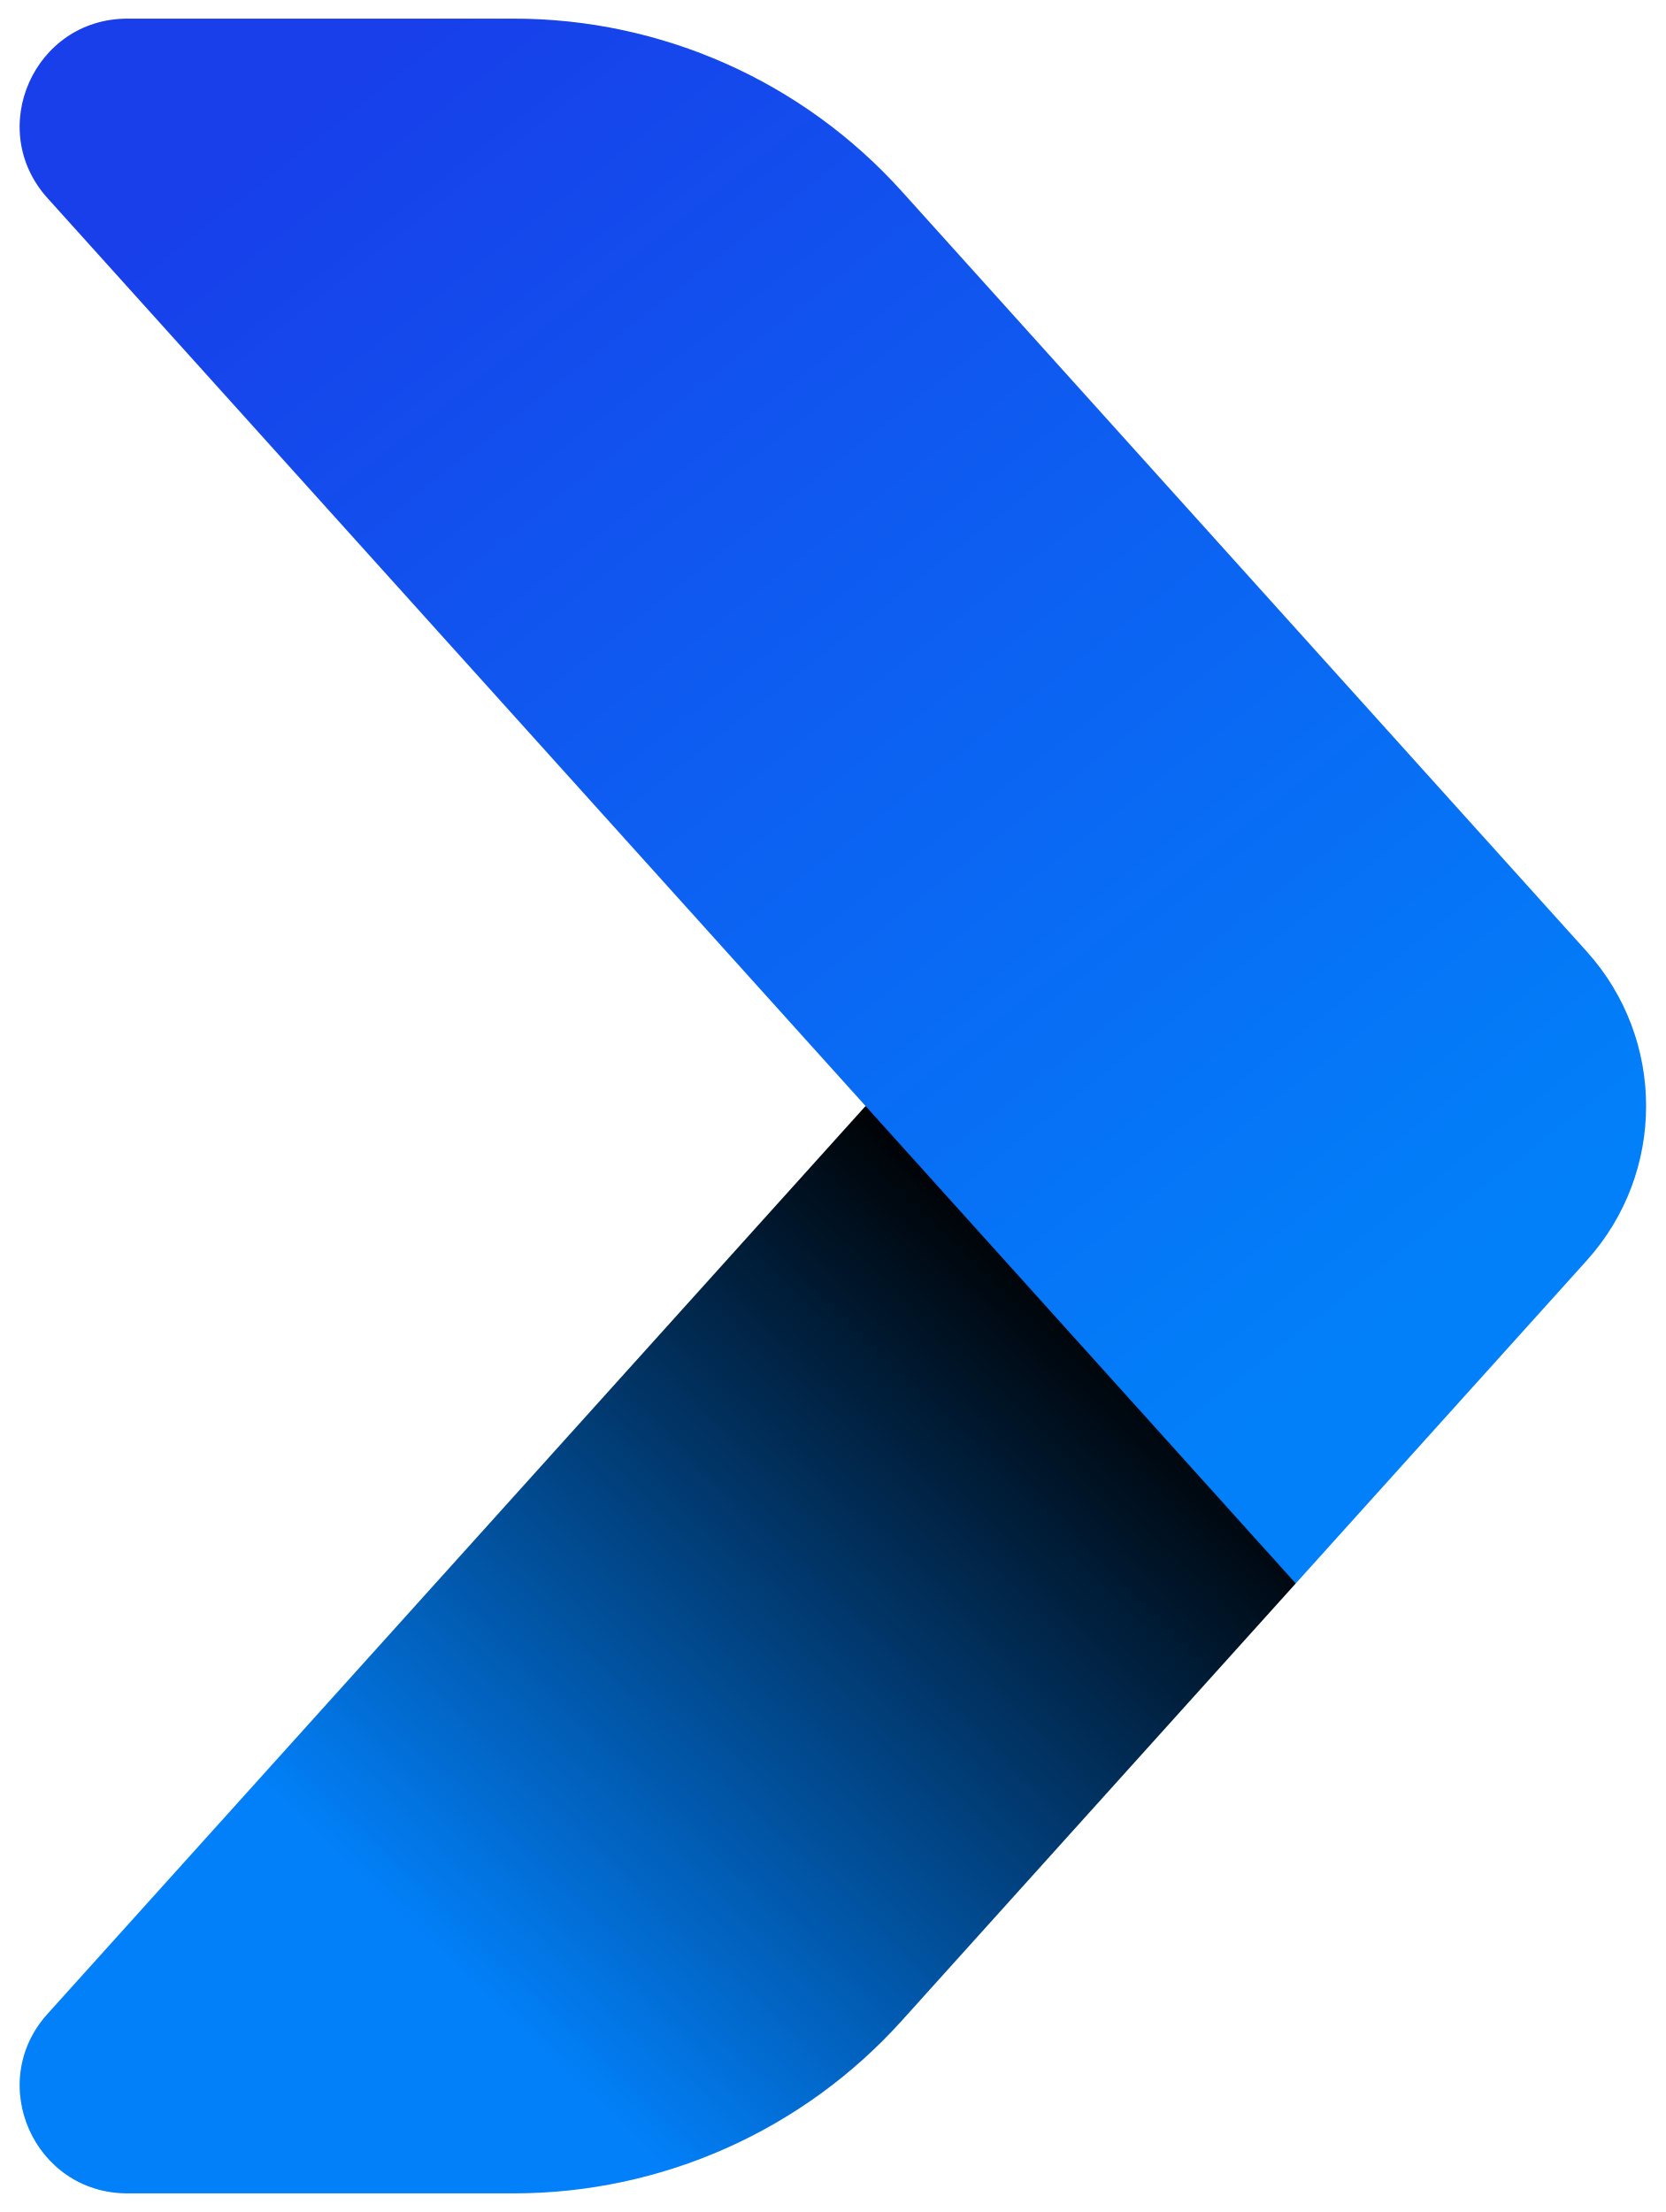
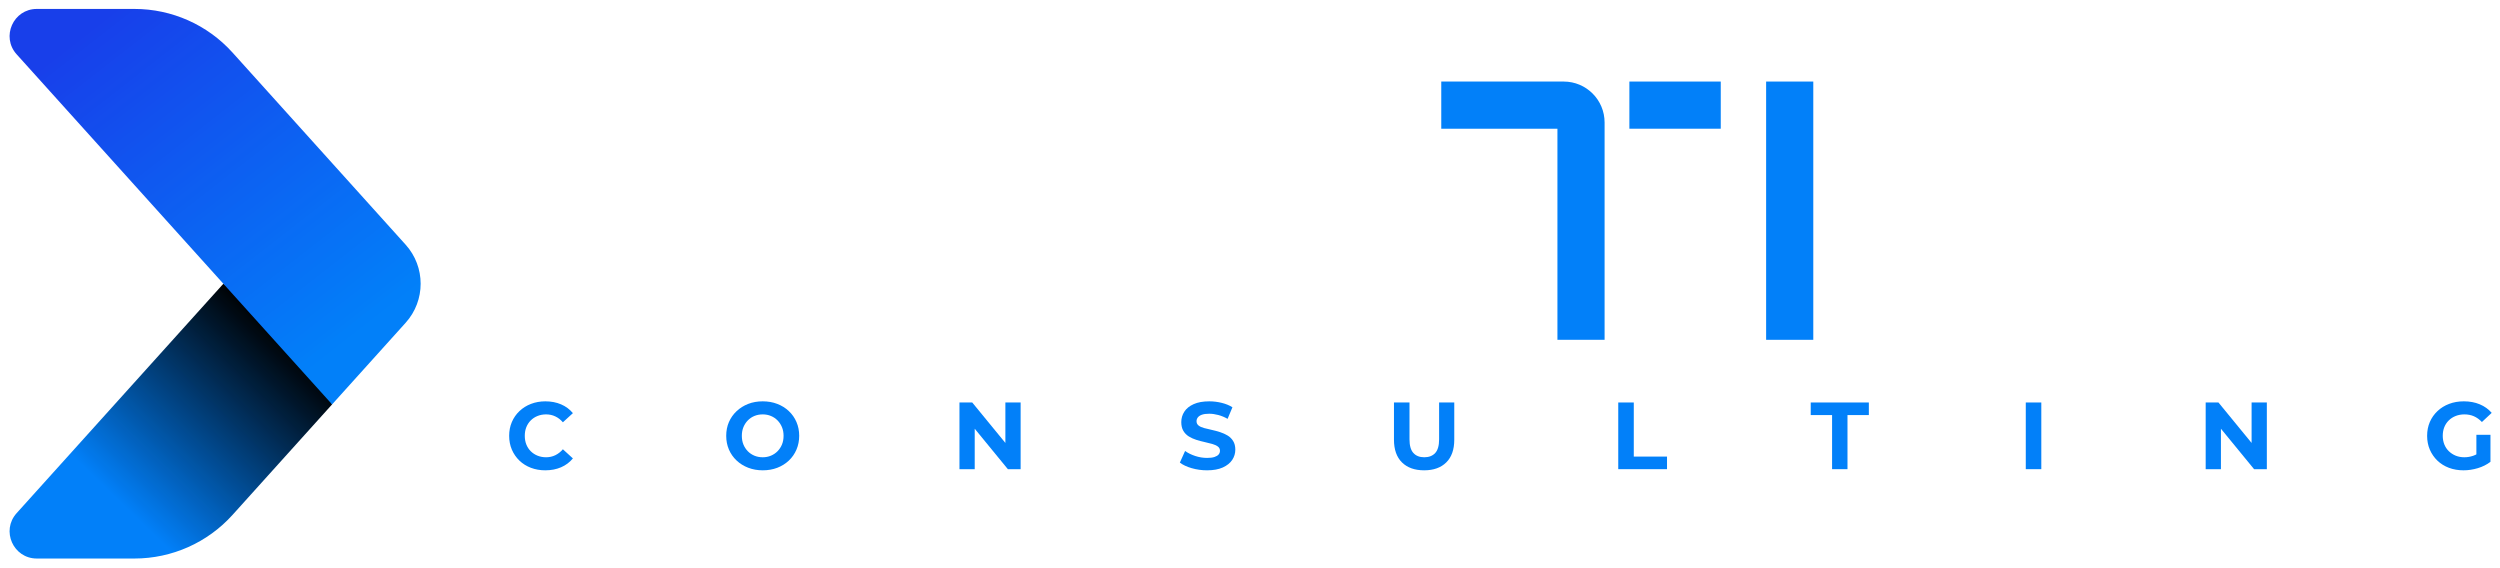
- <svg xmlns="http://www.w3.org/2000/svg" width="366" height="486" viewBox="73 13 366 486">
+ <svg xmlns="http://www.w3.org/2000/svg" xmlns:xlink="http://www.w3.org/1999/xlink" width="1260" height="286" viewBox="330 397 1260 286">
  <defs>
+     <g>
+       <g id="glyph-0-0">
+         <path d="M 20.078 0.578 C 17.484 0.578 15.07 0.156 12.844 -0.688 C 10.613 -1.539 8.68 -2.75 7.047 -4.312 C 5.422 -5.883 4.148 -7.727 3.234 -9.844 C 2.328 -11.957 1.875 -14.281 1.875 -16.812 C 1.875 -19.332 2.328 -21.648 3.234 -23.766 C 4.148 -25.879 5.43 -27.719 7.078 -29.281 C 8.734 -30.852 10.672 -32.062 12.891 -32.906 C 15.117 -33.758 17.531 -34.188 20.125 -34.188 C 23.031 -34.188 25.664 -33.68 28.031 -32.672 C 30.406 -31.66 32.395 -30.18 34 -28.234 L 28.953 -23.625 C 27.828 -24.938 26.551 -25.926 25.125 -26.594 C 23.707 -27.27 22.164 -27.609 20.5 -27.609 C 18.938 -27.609 17.5 -27.344 16.188 -26.812 C 14.875 -26.289 13.734 -25.547 12.766 -24.578 C 11.805 -23.617 11.062 -22.484 10.531 -21.172 C 10.008 -19.859 9.75 -18.406 9.75 -16.812 C 9.75 -15.207 10.008 -13.75 10.531 -12.438 C 11.062 -11.125 11.805 -9.988 12.766 -9.031 C 13.734 -8.07 14.875 -7.328 16.188 -6.797 C 17.5 -6.266 18.938 -6 20.5 -6 C 22.164 -6 23.707 -6.344 25.125 -7.031 C 26.551 -7.719 27.828 -8.719 28.953 -10.031 L 34 -5.422 C 32.395 -3.473 30.406 -1.984 28.031 -0.953 C 25.664 0.066 23.016 0.578 20.078 0.578 Z M 20.078 0.578 " />
+       </g>
+       <g id="glyph-0-1">
+         <path d="M 20.312 0.578 C 17.656 0.578 15.207 0.145 12.969 -0.719 C 10.727 -1.582 8.773 -2.797 7.109 -4.359 C 5.441 -5.93 4.148 -7.773 3.234 -9.891 C 2.328 -12.004 1.875 -14.312 1.875 -16.812 C 1.875 -19.332 2.328 -21.641 3.234 -23.734 C 4.148 -25.836 5.441 -27.672 7.109 -29.234 C 8.773 -30.805 10.719 -32.023 12.938 -32.891 C 15.164 -33.754 17.609 -34.188 20.266 -34.188 C 22.922 -34.188 25.359 -33.758 27.578 -32.906 C 29.805 -32.062 31.754 -30.852 33.422 -29.281 C 35.086 -27.719 36.375 -25.879 37.281 -23.766 C 38.195 -21.648 38.656 -19.332 38.656 -16.812 C 38.656 -14.312 38.195 -11.992 37.281 -9.859 C 36.375 -7.734 35.086 -5.883 33.422 -4.312 C 31.754 -2.75 29.805 -1.539 27.578 -0.688 C 25.359 0.156 22.938 0.578 20.312 0.578 Z M 20.266 -6 C 21.766 -6 23.145 -6.266 24.406 -6.797 C 25.676 -7.328 26.789 -8.078 27.75 -9.047 C 28.707 -10.023 29.453 -11.16 29.984 -12.453 C 30.516 -13.754 30.781 -15.207 30.781 -16.812 C 30.781 -18.406 30.516 -19.848 29.984 -21.141 C 29.453 -22.441 28.707 -23.582 27.75 -24.562 C 26.789 -25.539 25.676 -26.289 24.406 -26.812 C 23.145 -27.344 21.766 -27.609 20.266 -27.609 C 18.754 -27.609 17.359 -27.344 16.078 -26.812 C 14.805 -26.289 13.695 -25.539 12.75 -24.562 C 11.801 -23.582 11.062 -22.441 10.531 -21.141 C 10.008 -19.848 9.75 -18.406 9.75 -16.812 C 9.75 -15.207 10.008 -13.754 10.531 -12.453 C 11.062 -11.16 11.801 -10.023 12.75 -9.047 C 13.695 -8.078 14.805 -7.328 16.078 -6.797 C 17.359 -6.266 18.754 -6 20.266 -6 Z M 20.266 -6 " />
+       </g>
+       <g id="glyph-0-2">
+         <path d="M 3.984 0 L 3.984 -33.609 L 10.422 -33.609 L 30.25 -9.406 L 27.125 -9.406 L 27.125 -33.609 L 34.812 -33.609 L 34.812 0 L 28.375 0 L 8.547 -24.203 L 11.672 -24.203 L 11.672 0 Z M 3.984 0 " />
+       </g>
+       <g id="glyph-0-3">
+         <path d="M 15.078 0.578 C 12.391 0.578 9.801 0.219 7.312 -0.5 C 4.832 -1.219 2.844 -2.156 1.344 -3.312 L 3.984 -9.172 C 5.391 -8.148 7.082 -7.312 9.062 -6.656 C 11.051 -6 13.055 -5.672 15.078 -5.672 C 16.609 -5.672 17.848 -5.828 18.797 -6.141 C 19.742 -6.461 20.441 -6.883 20.891 -7.406 C 21.336 -7.938 21.562 -8.555 21.562 -9.266 C 21.562 -10.16 21.207 -10.875 20.5 -11.406 C 19.801 -11.938 18.863 -12.367 17.688 -12.703 C 16.52 -13.035 15.25 -13.352 13.875 -13.656 C 12.5 -13.957 11.113 -14.32 9.719 -14.75 C 8.332 -15.188 7.051 -15.766 5.875 -16.484 C 4.707 -17.211 3.781 -18.16 3.094 -19.328 C 2.406 -20.492 2.062 -21.957 2.062 -23.719 C 2.062 -25.633 2.57 -27.383 3.594 -28.969 C 4.625 -30.562 6.188 -31.828 8.281 -32.766 C 10.375 -33.711 13.008 -34.188 16.188 -34.188 C 18.289 -34.188 20.375 -33.93 22.438 -33.422 C 24.508 -32.91 26.312 -32.172 27.844 -31.203 L 25.406 -25.359 C 23.895 -26.223 22.336 -26.867 20.734 -27.297 C 19.141 -27.723 17.609 -27.938 16.141 -27.938 C 14.598 -27.938 13.363 -27.77 12.438 -27.438 C 11.508 -27.102 10.828 -26.645 10.391 -26.062 C 9.961 -25.488 9.75 -24.852 9.75 -24.156 C 9.75 -23.258 10.098 -22.535 10.797 -21.984 C 11.504 -21.441 12.43 -21.02 13.578 -20.719 C 14.734 -20.414 16.016 -20.109 17.422 -19.797 C 18.836 -19.492 20.234 -19.117 21.609 -18.672 C 22.984 -18.223 24.242 -17.656 25.391 -16.969 C 26.547 -16.281 27.484 -15.352 28.203 -14.188 C 28.93 -13.02 29.297 -11.57 29.297 -9.844 C 29.297 -7.957 28.773 -6.227 27.734 -4.656 C 26.691 -3.094 25.113 -1.828 23 -0.859 C 20.883 0.098 18.242 0.578 15.078 0.578 Z M 15.078 0.578 " />
+       </g>
+       <g id="glyph-0-4">
+         <path d="M 18.922 0.578 C 14.148 0.578 10.422 -0.75 7.734 -3.406 C 5.047 -6.062 3.703 -9.875 3.703 -14.844 L 3.703 -33.609 L 11.531 -33.609 L 11.531 -15.031 C 11.531 -11.863 12.188 -9.566 13.5 -8.141 C 14.812 -6.711 16.633 -6 18.969 -6 C 21.332 -6 23.172 -6.711 24.484 -8.141 C 25.797 -9.566 26.453 -11.863 26.453 -15.031 L 26.453 -33.609 L 34.094 -33.609 L 34.094 -14.844 C 34.094 -9.875 32.75 -6.062 30.062 -3.406 C 27.375 -0.75 23.66 0.578 18.922 0.578 Z M 18.922 0.578 " />
+       </g>
+       <g id="glyph-0-5">
+         <path d="M 3.984 0 L 3.984 -33.609 L 11.812 -33.609 L 11.812 -6.344 L 28.562 -6.344 L 28.562 0 Z M 3.984 0 " />
+       </g>
+       <g id="glyph-0-6">
+         <path d="M 10.953 0 L 10.953 -27.266 L 0.188 -27.266 L 0.188 -33.609 L 29.484 -33.609 L 29.484 -27.266 L 18.719 -27.266 L 18.719 0 Z M 10.953 0 " />
+       </g>
+       <g id="glyph-0-7">
+         <path d="M 3.984 0 L 3.984 -33.609 L 11.812 -33.609 L 11.812 0 Z M 3.984 0 " />
+       </g>
+       <g id="glyph-0-8">
+         <path d="M 20.219 0.578 C 17.562 0.578 15.109 0.156 12.859 -0.688 C 10.617 -1.539 8.68 -2.75 7.047 -4.312 C 5.422 -5.883 4.148 -7.727 3.234 -9.844 C 2.328 -11.957 1.875 -14.281 1.875 -16.812 C 1.875 -19.332 2.328 -21.648 3.234 -23.766 C 4.148 -25.879 5.441 -27.719 7.109 -29.281 C 8.773 -30.852 10.727 -32.062 12.969 -32.906 C 15.207 -33.758 17.672 -34.188 20.359 -34.188 C 23.336 -34.188 26.02 -33.688 28.406 -32.688 C 30.789 -31.695 32.797 -30.258 34.422 -28.375 L 29.484 -23.766 C 28.234 -25.078 26.883 -26.047 25.438 -26.672 C 24 -27.297 22.414 -27.609 20.688 -27.609 C 19.094 -27.609 17.625 -27.344 16.281 -26.812 C 14.938 -26.289 13.773 -25.547 12.797 -24.578 C 11.816 -23.617 11.062 -22.484 10.531 -21.172 C 10.008 -19.859 9.75 -18.406 9.75 -16.812 C 9.75 -15.27 10.008 -13.832 10.531 -12.5 C 11.062 -11.176 11.816 -10.035 12.797 -9.078 C 13.773 -8.117 14.926 -7.363 16.25 -6.812 C 17.582 -6.27 19.047 -6 20.641 -6 C 22.18 -6 23.68 -6.254 25.141 -6.766 C 26.598 -7.273 28.016 -8.125 29.391 -9.312 L 33.797 -3.703 C 31.941 -2.285 29.812 -1.219 27.406 -0.5 C 25.008 0.219 22.613 0.578 20.219 0.578 Z M 26.703 -4.703 L 26.703 -17.328 L 33.797 -17.328 L 33.797 -3.703 Z M 26.703 -4.703 " />
+       </g>
+     </g>
    <clipPath id="clip-0">
-       <path clip-rule="nonzero" d="M 77 256 L 358 256 L 358 495 L 77 495 Z M 77 256 " />
+       <path clip-rule="nonzero" d="M 334 540 L 498 540 L 498 679 L 334 679 Z M 334 540 " />
    </clipPath>
    <clipPath id="clip-1">
-       <path clip-rule="nonzero" d="M 83.438 455.473 C 69.738 470.672 80.527 494.906 100.984 494.906 L 185.906 494.906 C 218.398 494.906 249.375 481.125 271.125 456.984 L 357.703 360.902 L 331.148 293.27 L 263.18 256.004 Z M 83.438 455.473 " />
+       <path clip-rule="nonzero" d="M 338.379 655.637 C 330.438 664.449 336.691 678.496 348.551 678.496 L 397.781 678.496 C 416.617 678.496 434.574 670.508 447.188 656.516 L 497.375 600.816 L 481.98 561.605 L 442.578 540.004 Z M 338.379 655.637 " />
    </clipPath>
-     <linearGradient id="linear-pattern-0" gradientUnits="userSpaceOnUse" x1="-0.525" y1="0" x2="1.298" y2="0" gradientTransform="matrix(142.0186, -146.5511, 146.5511, 142.0186, 176.9471, 449.6337)">
+     <linearGradient id="linear-pattern-0" gradientUnits="userSpaceOnUse" x1="-0.525" y1="0" x2="1.298" y2="0" gradientTransform="matrix(82.33056, -84.95813, 84.95813, 82.33056, 392.588, 652.2527)">
      <stop offset="0" stop-color="rgb(0.784%, 50.197%, 97.647%)" stop-opacity="1" />
      <stop offset="0.25" stop-color="rgb(0.784%, 50.197%, 97.647%)" stop-opacity="1" />
      <stop offset="0.281" stop-color="rgb(0.784%, 50.197%, 97.647%)" stop-opacity="1" />
      <stop offset="0.289" stop-color="rgb(0.784%, 50.197%, 97.647%)" stop-opacity="1" />
      <stop offset="0.293" stop-color="rgb(0.784%, 49.803%, 96.863%)" stop-opacity="1" />
      <stop offset="0.297" stop-color="rgb(0.784%, 49.411%, 96.078%)" stop-opacity="1" />
      <stop offset="0.301" stop-color="rgb(0.784%, 49.019%, 95.294%)" stop-opacity="1" />
      <stop offset="0.305" stop-color="rgb(0.784%, 48.627%, 94.51%)" stop-opacity="1" />
      <stop offset="0.309" stop-color="rgb(0.784%, 48.235%, 94.118%)" stop-opacity="1" />
      <stop offset="0.312" stop-color="rgb(0.784%, 47.842%, 93.333%)" stop-opacity="1" />
      <stop offset="0.316" stop-color="rgb(0.784%, 47.45%, 92.549%)" stop-opacity="1" />
      <stop offset="0.32" stop-color="rgb(0.784%, 47.058%, 91.765%)" stop-opacity="1" />
      <stop offset="0.324" stop-color="rgb(0.784%, 46.666%, 90.981%)" stop-opacity="1" />
      <stop offset="0.328" stop-color="rgb(0.784%, 46.666%, 90.588%)" stop-opacity="1" />
      <stop offset="0.332" stop-color="rgb(0.784%, 46.274%, 89.804%)" stop-opacity="1" />
      <stop offset="0.336" stop-color="rgb(0.784%, 45.882%, 89.02%)" stop-opacity="1" />
      <stop offset="0.34" stop-color="rgb(0.784%, 45.49%, 88.235%)" stop-opacity="1" />
      <stop offset="0.344" stop-color="rgb(0.784%, 45.097%, 87.843%)" stop-opacity="1" />
      <stop offset="0.348" stop-color="rgb(0.784%, 44.705%, 87.059%)" stop-opacity="1" />
      <stop offset="0.352" stop-color="rgb(0.784%, 44.313%, 86.275%)" stop-opacity="1" />
      <stop offset="0.355" stop-color="rgb(0.784%, 43.921%, 85.49%)" stop-opacity="1" />
      <stop offset="0.359" stop-color="rgb(0.784%, 43.529%, 84.706%)" stop-opacity="1" />
      <stop offset="0.363" stop-color="rgb(0.784%, 43.137%, 84.314%)" stop-opacity="1" />
      <stop offset="0.367" stop-color="rgb(0.784%, 42.744%, 83.53%)" stop-opacity="1" />
      <stop offset="0.371" stop-color="rgb(0.784%, 42.352%, 82.745%)" stop-opacity="1" />
      <stop offset="0.375" stop-color="rgb(0.784%, 42.352%, 81.961%)" stop-opacity="1" />
      <stop offset="0.379" stop-color="rgb(0.784%, 41.96%, 81.177%)" stop-opacity="1" />
      <stop offset="0.383" stop-color="rgb(0.784%, 41.568%, 80.785%)" stop-opacity="1" />
      <stop offset="0.387" stop-color="rgb(0.784%, 41.176%, 80%)" stop-opacity="1" />
      <stop offset="0.391" stop-color="rgb(0.784%, 40.784%, 79.216%)" stop-opacity="1" />
      <stop offset="0.395" stop-color="rgb(0.784%, 40.392%, 78.432%)" stop-opacity="1" />
      <stop offset="0.398" stop-color="rgb(0.784%, 39.999%, 78.04%)" stop-opacity="1" />
      <stop offset="0.402" stop-color="rgb(0.784%, 39.607%, 77.255%)" stop-opacity="1" />
      <stop offset="0.406" stop-color="rgb(0.784%, 39.215%, 76.471%)" stop-opacity="1" />
      <stop offset="0.41" stop-color="rgb(0.784%, 38.823%, 75.687%)" stop-opacity="1" />
      <stop offset="0.414" stop-color="rgb(0.784%, 38.431%, 74.902%)" stop-opacity="1" />
      <stop offset="0.418" stop-color="rgb(0.784%, 38.039%, 74.51%)" stop-opacity="1" />
      <stop offset="0.422" stop-color="rgb(0.784%, 38.039%, 73.726%)" stop-opacity="1" />
      <stop offset="0.426" stop-color="rgb(0.392%, 37.646%, 72.942%)" stop-opacity="1" />
      <stop offset="0.43" stop-color="rgb(0.392%, 37.254%, 72.157%)" stop-opacity="1" />
      <stop offset="0.434" stop-color="rgb(0.392%, 36.862%, 71.765%)" stop-opacity="1" />
      <stop offset="0.438" stop-color="rgb(0.392%, 36.47%, 70.981%)" stop-opacity="1" />
      <stop offset="0.441" stop-color="rgb(0.392%, 36.078%, 70.197%)" stop-opacity="1" />
      <stop offset="0.445" stop-color="rgb(0.392%, 35.686%, 69.412%)" stop-opacity="1" />
      <stop offset="0.449" stop-color="rgb(0.392%, 35.294%, 68.628%)" stop-opacity="1" />
      <stop offset="0.453" stop-color="rgb(0.392%, 34.901%, 68.236%)" stop-opacity="1" />
      <stop offset="0.457" stop-color="rgb(0.392%, 34.509%, 67.451%)" stop-opacity="1" />
      <stop offset="0.461" stop-color="rgb(0.392%, 34.117%, 66.667%)" stop-opacity="1" />
      <stop offset="0.465" stop-color="rgb(0.392%, 33.725%, 65.883%)" stop-opacity="1" />
      <stop offset="0.469" stop-color="rgb(0.392%, 33.725%, 65.099%)" stop-opacity="1" />
      <stop offset="0.473" stop-color="rgb(0.392%, 33.333%, 64.706%)" stop-opacity="1" />
      <stop offset="0.477" stop-color="rgb(0.392%, 32.941%, 63.922%)" stop-opacity="1" />
      <stop offset="0.48" stop-color="rgb(0.392%, 32.549%, 63.138%)" stop-opacity="1" />
      <stop offset="0.484" stop-color="rgb(0.392%, 32.156%, 62.354%)" stop-opacity="1" />
      <stop offset="0.488" stop-color="rgb(0.392%, 31.764%, 61.961%)" stop-opacity="1" />
      <stop offset="0.492" stop-color="rgb(0.392%, 31.372%, 61.177%)" stop-opacity="1" />
      <stop offset="0.496" stop-color="rgb(0.392%, 30.98%, 60.393%)" stop-opacity="1" />
      <stop offset="0.5" stop-color="rgb(0.392%, 30.588%, 59.608%)" stop-opacity="1" />
      <stop offset="0.504" stop-color="rgb(0.392%, 30.196%, 58.824%)" stop-opacity="1" />
      <stop offset="0.508" stop-color="rgb(0.392%, 29.803%, 58.432%)" stop-opacity="1" />
      <stop offset="0.512" stop-color="rgb(0.392%, 29.411%, 57.648%)" stop-opacity="1" />
      <stop offset="0.516" stop-color="rgb(0.392%, 29.411%, 56.863%)" stop-opacity="1" />
      <stop offset="0.52" stop-color="rgb(0.392%, 29.019%, 56.079%)" stop-opacity="1" />
      <stop offset="0.523" stop-color="rgb(0.392%, 28.627%, 55.295%)" stop-opacity="1" />
      <stop offset="0.527" stop-color="rgb(0.392%, 28.235%, 54.903%)" stop-opacity="1" />
      <stop offset="0.531" stop-color="rgb(0.392%, 27.843%, 54.118%)" stop-opacity="1" />
      <stop offset="0.535" stop-color="rgb(0.392%, 27.451%, 53.334%)" stop-opacity="1" />
      <stop offset="0.539" stop-color="rgb(0.392%, 27.058%, 52.55%)" stop-opacity="1" />
      <stop offset="0.543" stop-color="rgb(0.392%, 26.666%, 52.158%)" stop-opacity="1" />
      <stop offset="0.547" stop-color="rgb(0.392%, 26.274%, 51.373%)" stop-opacity="1" />
      <stop offset="0.551" stop-color="rgb(0.392%, 25.882%, 50.589%)" stop-opacity="1" />
      <stop offset="0.555" stop-color="rgb(0.392%, 25.49%, 49.803%)" stop-opacity="1" />
      <stop offset="0.559" stop-color="rgb(0.392%, 25.098%, 49.019%)" stop-opacity="1" />
      <stop offset="0.562" stop-color="rgb(0.392%, 25.098%, 48.627%)" stop-opacity="1" />
      <stop offset="0.566" stop-color="rgb(0.392%, 24.706%, 47.842%)" stop-opacity="1" />
      <stop offset="0.57" stop-color="rgb(0.392%, 24.313%, 47.058%)" stop-opacity="1" />
      <stop offset="0.574" stop-color="rgb(0.392%, 23.921%, 46.274%)" stop-opacity="1" />
      <stop offset="0.578" stop-color="rgb(0.392%, 23.529%, 45.882%)" stop-opacity="1" />
      <stop offset="0.582" stop-color="rgb(0.392%, 23.137%, 45.097%)" stop-opacity="1" />
      <stop offset="0.586" stop-color="rgb(0.392%, 22.745%, 44.313%)" stop-opacity="1" />
      <stop offset="0.59" stop-color="rgb(0.392%, 22.353%, 43.529%)" stop-opacity="1" />
      <stop offset="0.594" stop-color="rgb(0.392%, 21.96%, 42.744%)" stop-opacity="1" />
      <stop offset="0.598" stop-color="rgb(0.392%, 21.568%, 42.352%)" stop-opacity="1" />
      <stop offset="0.602" stop-color="rgb(0.392%, 21.176%, 41.568%)" stop-opacity="1" />
      <stop offset="0.605" stop-color="rgb(0.392%, 20.784%, 40.784%)" stop-opacity="1" />
      <stop offset="0.609" stop-color="rgb(0.392%, 20.784%, 39.999%)" stop-opacity="1" />
      <stop offset="0.613" stop-color="rgb(0.392%, 20.392%, 39.215%)" stop-opacity="1" />
      <stop offset="0.617" stop-color="rgb(0.392%, 20%, 38.823%)" stop-opacity="1" />
      <stop offset="0.621" stop-color="rgb(0.392%, 19.608%, 38.039%)" stop-opacity="1" />
      <stop offset="0.625" stop-color="rgb(0.392%, 19.215%, 37.254%)" stop-opacity="1" />
      <stop offset="0.629" stop-color="rgb(0.392%, 18.823%, 36.47%)" stop-opacity="1" />
      <stop offset="0.633" stop-color="rgb(0.392%, 18.431%, 36.078%)" stop-opacity="1" />
      <stop offset="0.637" stop-color="rgb(0.392%, 18.039%, 35.294%)" stop-opacity="1" />
      <stop offset="0.641" stop-color="rgb(0.392%, 17.647%, 34.509%)" stop-opacity="1" />
      <stop offset="0.645" stop-color="rgb(0.392%, 17.255%, 33.725%)" stop-opacity="1" />
      <stop offset="0.648" stop-color="rgb(0.392%, 16.862%, 32.941%)" stop-opacity="1" />
      <stop offset="0.652" stop-color="rgb(0.392%, 16.47%, 32.549%)" stop-opacity="1" />
      <stop offset="0.656" stop-color="rgb(0.392%, 16.47%, 31.764%)" stop-opacity="1" />
      <stop offset="0.66" stop-color="rgb(0.392%, 16.078%, 30.98%)" stop-opacity="1" />
      <stop offset="0.664" stop-color="rgb(0.392%, 15.686%, 30.196%)" stop-opacity="1" />
      <stop offset="0.668" stop-color="rgb(0.392%, 15.294%, 29.411%)" stop-opacity="1" />
      <stop offset="0.672" stop-color="rgb(0.392%, 14.902%, 29.019%)" stop-opacity="1" />
      <stop offset="0.676" stop-color="rgb(0.392%, 14.51%, 28.235%)" stop-opacity="1" />
      <stop offset="0.68" stop-color="rgb(0.392%, 14.117%, 27.451%)" stop-opacity="1" />
      <stop offset="0.684" stop-color="rgb(0.392%, 13.725%, 26.666%)" stop-opacity="1" />
      <stop offset="0.688" stop-color="rgb(0.392%, 13.333%, 26.274%)" stop-opacity="1" />
      <stop offset="0.691" stop-color="rgb(0.392%, 12.941%, 25.49%)" stop-opacity="1" />
      <stop offset="0.695" stop-color="rgb(0.392%, 12.549%, 24.706%)" stop-opacity="1" />
      <stop offset="0.699" stop-color="rgb(0%, 12.157%, 23.921%)" stop-opacity="1" />
      <stop offset="0.703" stop-color="rgb(0%, 12.157%, 23.137%)" stop-opacity="1" />
      <stop offset="0.707" stop-color="rgb(0%, 11.765%, 22.745%)" stop-opacity="1" />
      <stop offset="0.711" stop-color="rgb(0%, 11.372%, 21.96%)" stop-opacity="1" />
      <stop offset="0.715" stop-color="rgb(0%, 10.98%, 21.176%)" stop-opacity="1" />
      <stop offset="0.719" stop-color="rgb(0%, 10.588%, 20.392%)" stop-opacity="1" />
      <stop offset="0.723" stop-color="rgb(0%, 10.196%, 20%)" stop-opacity="1" />
      <stop offset="0.727" stop-color="rgb(0%, 9.804%, 19.215%)" stop-opacity="1" />
      <stop offset="0.73" stop-color="rgb(0%, 9.412%, 18.431%)" stop-opacity="1" />
      <stop offset="0.734" stop-color="rgb(0%, 9.019%, 17.647%)" stop-opacity="1" />
      <stop offset="0.738" stop-color="rgb(0%, 8.627%, 16.862%)" stop-opacity="1" />
      <stop offset="0.742" stop-color="rgb(0%, 8.235%, 16.47%)" stop-opacity="1" />
      <stop offset="0.746" stop-color="rgb(0%, 7.843%, 15.686%)" stop-opacity="1" />
      <stop offset="0.75" stop-color="rgb(0%, 7.843%, 14.902%)" stop-opacity="1" />
      <stop offset="0.754" stop-color="rgb(0%, 7.451%, 14.117%)" stop-opacity="1" />
      <stop offset="0.758" stop-color="rgb(0%, 7.059%, 13.333%)" stop-opacity="1" />
      <stop offset="0.762" stop-color="rgb(0%, 6.667%, 12.941%)" stop-opacity="1" />
      <stop offset="0.766" stop-color="rgb(0%, 6.274%, 12.157%)" stop-opacity="1" />
      <stop offset="0.77" stop-color="rgb(0%, 5.882%, 11.372%)" stop-opacity="1" />
      <stop offset="0.773" stop-color="rgb(0%, 5.49%, 10.588%)" stop-opacity="1" />
      <stop offset="0.777" stop-color="rgb(0%, 5.098%, 10.196%)" stop-opacity="1" />
      <stop offset="0.781" stop-color="rgb(0%, 4.706%, 9.412%)" stop-opacity="1" />
      <stop offset="0.785" stop-color="rgb(0%, 4.314%, 8.627%)" stop-opacity="1" />
      <stop offset="0.789" stop-color="rgb(0%, 3.922%, 7.843%)" stop-opacity="1" />
      <stop offset="0.793" stop-color="rgb(0%, 3.529%, 7.059%)" stop-opacity="1" />
      <stop offset="0.797" stop-color="rgb(0%, 3.529%, 6.667%)" stop-opacity="1" />
      <stop offset="0.801" stop-color="rgb(0%, 3.137%, 5.882%)" stop-opacity="1" />
      <stop offset="0.805" stop-color="rgb(0%, 2.745%, 5.098%)" stop-opacity="1" />
      <stop offset="0.809" stop-color="rgb(0%, 2.353%, 4.314%)" stop-opacity="1" />
      <stop offset="0.812" stop-color="rgb(0%, 1.961%, 3.922%)" stop-opacity="1" />
      <stop offset="0.816" stop-color="rgb(0%, 1.569%, 3.137%)" stop-opacity="1" />
      <stop offset="0.82" stop-color="rgb(0%, 1.176%, 2.353%)" stop-opacity="1" />
      <stop offset="0.824" stop-color="rgb(0%, 0.784%, 1.569%)" stop-opacity="1" />
      <stop offset="0.828" stop-color="rgb(0%, 0.392%, 0.784%)" stop-opacity="1" />
      <stop offset="0.832" stop-color="rgb(0%, 0.392%, 0.392%)" stop-opacity="1" />
-       <stop offset="0.836" stop-color="rgb(0%, 0%, 0%)" stop-opacity="1" />
-       <stop offset="0.844" stop-color="rgb(0%, 0%, 0%)" stop-opacity="1" />
-       <stop offset="0.875" stop-color="rgb(0%, 0%, 0%)" stop-opacity="1" />
-       <stop offset="1" stop-color="rgb(0%, 0%, 0%)" stop-opacity="1" />
+       <stop offset="0.836" stop-color="rgb(100%, 100%, 100%)" stop-opacity="1" />
+       <stop offset="0.844" stop-color="rgb(100%, 100%, 100%)" stop-opacity="1" />
+       <stop offset="0.875" stop-color="rgb(100%, 100%, 100%)" stop-opacity="1" />
+       <stop offset="1" stop-color="rgb(100%, 100%, 100%)" stop-opacity="1" />
    </linearGradient>
    <clipPath id="clip-2">
-       <path clip-rule="nonzero" d="M 77 17 L 435 17 L 435 361 L 77 361 Z M 77 17 " />
+       <path clip-rule="nonzero" d="M 334 401 L 543 401 L 543 601 L 334 601 Z M 334 401 " />
    </clipPath>
    <clipPath id="clip-3">
-       <path clip-rule="nonzero" d="M 100.984 17.094 C 80.527 17.094 69.738 41.328 83.434 56.527 L 263.18 256.004 L 357.703 360.902 L 421.648 289.938 C 439.031 270.656 439.031 241.352 421.648 222.066 L 271.121 55.016 C 249.367 30.875 218.395 17.094 185.902 17.094 Z M 100.984 17.094 " />
+       <path clip-rule="nonzero" d="M 348.551 401.504 C 336.691 401.504 330.438 415.551 338.375 424.363 L 442.578 540.004 L 497.375 600.816 L 534.445 559.676 C 544.523 548.496 544.523 531.508 534.445 520.328 L 447.184 423.484 C 434.57 409.492 416.613 401.504 397.777 401.504 Z M 348.551 401.504 " />
    </clipPath>
-     <linearGradient id="linear-pattern-1" gradientUnits="userSpaceOnUse" x1="-0.237" y1="0" x2="1.175" y2="0" gradientTransform="matrix(-217.5605, -277.9939, 277.9939, -217.5605, 379.5002, 301.4713)">
+     <linearGradient id="linear-pattern-1" gradientUnits="userSpaceOnUse" x1="-0.237" y1="0" x2="1.175" y2="0" gradientTransform="matrix(-126.1234, -161.1577, 161.1577, -126.1234, 510.0115, 566.3605)">
      <stop offset="0" stop-color="rgb(0.784%, 50.197%, 97.647%)" stop-opacity="1" />
      <stop offset="0.125" stop-color="rgb(0.784%, 50.197%, 97.647%)" stop-opacity="1" />
      <stop offset="0.156" stop-color="rgb(0.784%, 50.197%, 97.647%)" stop-opacity="1" />
      <stop offset="0.172" stop-color="rgb(0.784%, 50.197%, 97.647%)" stop-opacity="1" />
      <stop offset="0.18" stop-color="rgb(0.784%, 49.803%, 97.647%)" stop-opacity="1" />
      <stop offset="0.188" stop-color="rgb(0.784%, 49.803%, 97.647%)" stop-opacity="1" />
      <stop offset="0.195" stop-color="rgb(1.176%, 49.411%, 97.255%)" stop-opacity="1" />
      <stop offset="0.203" stop-color="rgb(1.176%, 49.019%, 97.255%)" stop-opacity="1" />
      <stop offset="0.211" stop-color="rgb(1.176%, 48.627%, 97.255%)" stop-opacity="1" />
      <stop offset="0.219" stop-color="rgb(1.176%, 48.627%, 97.255%)" stop-opacity="1" />
      <stop offset="0.227" stop-color="rgb(1.569%, 48.235%, 97.255%)" stop-opacity="1" />
      <stop offset="0.234" stop-color="rgb(1.569%, 47.842%, 97.255%)" stop-opacity="1" />
      <stop offset="0.242" stop-color="rgb(1.569%, 47.842%, 96.863%)" stop-opacity="1" />
      <stop offset="0.25" stop-color="rgb(1.569%, 47.45%, 96.863%)" stop-opacity="1" />
      <stop offset="0.258" stop-color="rgb(1.961%, 47.058%, 96.863%)" stop-opacity="1" />
      <stop offset="0.266" stop-color="rgb(1.961%, 46.666%, 96.863%)" stop-opacity="1" />
      <stop offset="0.273" stop-color="rgb(1.961%, 46.666%, 96.863%)" stop-opacity="1" />
      <stop offset="0.281" stop-color="rgb(1.961%, 46.274%, 96.863%)" stop-opacity="1" />
      <stop offset="0.289" stop-color="rgb(2.353%, 45.882%, 96.863%)" stop-opacity="1" />
      <stop offset="0.297" stop-color="rgb(2.353%, 45.49%, 96.471%)" stop-opacity="1" />
      <stop offset="0.305" stop-color="rgb(2.353%, 45.49%, 96.471%)" stop-opacity="1" />
      <stop offset="0.312" stop-color="rgb(2.353%, 45.097%, 96.471%)" stop-opacity="1" />
      <stop offset="0.32" stop-color="rgb(2.745%, 44.705%, 96.471%)" stop-opacity="1" />
      <stop offset="0.328" stop-color="rgb(2.745%, 44.705%, 96.471%)" stop-opacity="1" />
      <stop offset="0.336" stop-color="rgb(2.745%, 44.313%, 96.471%)" stop-opacity="1" />
      <stop offset="0.344" stop-color="rgb(2.745%, 43.921%, 96.078%)" stop-opacity="1" />
      <stop offset="0.352" stop-color="rgb(3.137%, 43.529%, 96.078%)" stop-opacity="1" />
      <stop offset="0.359" stop-color="rgb(3.137%, 43.529%, 96.078%)" stop-opacity="1" />
      <stop offset="0.367" stop-color="rgb(3.137%, 43.137%, 96.078%)" stop-opacity="1" />
      <stop offset="0.375" stop-color="rgb(3.137%, 42.744%, 96.078%)" stop-opacity="1" />
      <stop offset="0.383" stop-color="rgb(3.529%, 42.744%, 96.078%)" stop-opacity="1" />
      <stop offset="0.391" stop-color="rgb(3.529%, 42.352%, 95.686%)" stop-opacity="1" />
      <stop offset="0.398" stop-color="rgb(3.529%, 41.96%, 95.686%)" stop-opacity="1" />
      <stop offset="0.406" stop-color="rgb(3.529%, 41.568%, 95.686%)" stop-opacity="1" />
      <stop offset="0.414" stop-color="rgb(3.922%, 41.568%, 95.686%)" stop-opacity="1" />
      <stop offset="0.422" stop-color="rgb(3.922%, 41.176%, 95.686%)" stop-opacity="1" />
      <stop offset="0.43" stop-color="rgb(3.922%, 40.784%, 95.686%)" stop-opacity="1" />
      <stop offset="0.438" stop-color="rgb(3.922%, 40.784%, 95.294%)" stop-opacity="1" />
      <stop offset="0.445" stop-color="rgb(4.314%, 40.392%, 95.294%)" stop-opacity="1" />
      <stop offset="0.453" stop-color="rgb(4.314%, 39.999%, 95.294%)" stop-opacity="1" />
      <stop offset="0.461" stop-color="rgb(4.314%, 39.607%, 95.294%)" stop-opacity="1" />
      <stop offset="0.469" stop-color="rgb(4.314%, 39.607%, 95.294%)" stop-opacity="1" />
      <stop offset="0.477" stop-color="rgb(4.314%, 39.215%, 95.294%)" stop-opacity="1" />
      <stop offset="0.484" stop-color="rgb(4.706%, 38.823%, 94.902%)" stop-opacity="1" />
      <stop offset="0.492" stop-color="rgb(4.706%, 38.823%, 94.902%)" stop-opacity="1" />
      <stop offset="0.5" stop-color="rgb(4.706%, 38.431%, 94.902%)" stop-opacity="1" />
      <stop offset="0.508" stop-color="rgb(4.706%, 38.039%, 94.902%)" stop-opacity="1" />
      <stop offset="0.516" stop-color="rgb(5.098%, 37.646%, 94.902%)" stop-opacity="1" />
      <stop offset="0.523" stop-color="rgb(5.098%, 37.646%, 94.902%)" stop-opacity="1" />
      <stop offset="0.531" stop-color="rgb(5.098%, 37.254%, 94.51%)" stop-opacity="1" />
      <stop offset="0.539" stop-color="rgb(5.098%, 36.862%, 94.51%)" stop-opacity="1" />
      <stop offset="0.547" stop-color="rgb(5.49%, 36.862%, 94.51%)" stop-opacity="1" />
      <stop offset="0.555" stop-color="rgb(5.49%, 36.47%, 94.51%)" stop-opacity="1" />
      <stop offset="0.562" stop-color="rgb(5.49%, 36.078%, 94.51%)" stop-opacity="1" />
      <stop offset="0.57" stop-color="rgb(5.49%, 35.686%, 94.51%)" stop-opacity="1" />
      <stop offset="0.578" stop-color="rgb(5.882%, 35.686%, 94.118%)" stop-opacity="1" />
      <stop offset="0.586" stop-color="rgb(5.882%, 35.294%, 94.118%)" stop-opacity="1" />
      <stop offset="0.594" stop-color="rgb(5.882%, 34.901%, 94.118%)" stop-opacity="1" />
      <stop offset="0.602" stop-color="rgb(5.882%, 34.901%, 94.118%)" stop-opacity="1" />
      <stop offset="0.609" stop-color="rgb(6.274%, 34.509%, 94.118%)" stop-opacity="1" />
      <stop offset="0.617" stop-color="rgb(6.274%, 34.117%, 94.118%)" stop-opacity="1" />
      <stop offset="0.625" stop-color="rgb(6.274%, 33.725%, 93.726%)" stop-opacity="1" />
      <stop offset="0.633" stop-color="rgb(6.274%, 33.725%, 93.726%)" stop-opacity="1" />
      <stop offset="0.641" stop-color="rgb(6.667%, 33.333%, 93.726%)" stop-opacity="1" />
      <stop offset="0.648" stop-color="rgb(6.667%, 32.941%, 93.726%)" stop-opacity="1" />
      <stop offset="0.656" stop-color="rgb(6.667%, 32.549%, 93.726%)" stop-opacity="1" />
      <stop offset="0.664" stop-color="rgb(6.667%, 32.549%, 93.726%)" stop-opacity="1" />
      <stop offset="0.672" stop-color="rgb(7.059%, 32.156%, 93.333%)" stop-opacity="1" />
      <stop offset="0.68" stop-color="rgb(7.059%, 31.764%, 93.333%)" stop-opacity="1" />
      <stop offset="0.688" stop-color="rgb(7.059%, 31.764%, 93.333%)" stop-opacity="1" />
      <stop offset="0.695" stop-color="rgb(7.059%, 31.372%, 93.333%)" stop-opacity="1" />
      <stop offset="0.703" stop-color="rgb(7.451%, 30.98%, 93.333%)" stop-opacity="1" />
      <stop offset="0.711" stop-color="rgb(7.451%, 30.588%, 93.333%)" stop-opacity="1" />
      <stop offset="0.719" stop-color="rgb(7.451%, 30.588%, 92.941%)" stop-opacity="1" />
      <stop offset="0.727" stop-color="rgb(7.451%, 30.196%, 92.941%)" stop-opacity="1" />
      <stop offset="0.734" stop-color="rgb(7.451%, 29.803%, 92.941%)" stop-opacity="1" />
      <stop offset="0.742" stop-color="rgb(7.843%, 29.803%, 92.941%)" stop-opacity="1" />
      <stop offset="0.75" stop-color="rgb(7.843%, 29.411%, 92.941%)" stop-opacity="1" />
      <stop offset="0.758" stop-color="rgb(7.843%, 29.019%, 92.941%)" stop-opacity="1" />
      <stop offset="0.766" stop-color="rgb(7.843%, 28.627%, 92.549%)" stop-opacity="1" />
      <stop offset="0.773" stop-color="rgb(8.235%, 28.627%, 92.549%)" stop-opacity="1" />
      <stop offset="0.781" stop-color="rgb(8.235%, 28.235%, 92.549%)" stop-opacity="1" />
      <stop offset="0.789" stop-color="rgb(8.235%, 27.843%, 92.549%)" stop-opacity="1" />
      <stop offset="0.797" stop-color="rgb(8.235%, 27.843%, 92.549%)" stop-opacity="1" />
      <stop offset="0.805" stop-color="rgb(8.627%, 27.451%, 92.549%)" stop-opacity="1" />
      <stop offset="0.812" stop-color="rgb(8.627%, 27.058%, 92.157%)" stop-opacity="1" />
      <stop offset="0.82" stop-color="rgb(8.627%, 26.666%, 92.157%)" stop-opacity="1" />
      <stop offset="0.828" stop-color="rgb(8.627%, 26.666%, 92.157%)" stop-opacity="1" />
      <stop offset="0.836" stop-color="rgb(9.019%, 26.274%, 92.157%)" stop-opacity="1" />
      <stop offset="0.844" stop-color="rgb(9.019%, 25.882%, 92.157%)" stop-opacity="1" />
      <stop offset="0.852" stop-color="rgb(9.019%, 25.882%, 92.157%)" stop-opacity="1" />
      <stop offset="0.859" stop-color="rgb(9.019%, 25.49%, 91.765%)" stop-opacity="1" />
      <stop offset="0.867" stop-color="rgb(9.412%, 25.098%, 91.765%)" stop-opacity="1" />
      <stop offset="0.875" stop-color="rgb(9.412%, 24.706%, 91.765%)" stop-opacity="1" />
      <stop offset="1" stop-color="rgb(9.412%, 24.706%, 91.765%)" stop-opacity="1" />
    </linearGradient>
  </defs>
  <g clip-path="url(#clip-0)">
    <g clip-path="url(#clip-1)">
-       <path fill-rule="nonzero" fill="url(#linear-pattern-0)" d="M -49.652 379.207 L 218.242 638.816 L 477.098 371.703 L 209.199 112.094 Z M -49.652 379.207 " />
+       <path fill-rule="nonzero" fill="url(#linear-pattern-0)" d="M 261.227 611.426 L 416.527 761.926 L 566.59 607.074 L 411.285 456.574 Z M 261.227 611.426 " />
    </g>
  </g>
  <g clip-path="url(#clip-2)">
    <g clip-path="url(#clip-3)">
-       <path fill-rule="nonzero" fill="url(#linear-pattern-1)" d="M 210.012 540.137 L 605.898 230.312 L 298.762 -162.141 L -97.125 147.684 Z M 210.012 540.137 " />
+       <path fill-rule="nonzero" fill="url(#linear-pattern-1)" d="M 411.754 704.719 L 641.258 525.109 L 463.207 297.598 L 233.703 477.207 Z M 411.754 704.719 " />
    </g>
  </g>
+   <path fill-rule="nonzero" fill="rgb(0.784%, 50.197%, 97.647%)" fill-opacity="1" d="M 1243.898 568.266 L 1220.129 568.266 L 1220.129 438.102 L 1243.898 438.102 Z M 1243.898 568.266 " />
+   <path fill-rule="nonzero" fill="rgb(100%, 100%, 100%)" fill-opacity="1" d="M 1290.395 438.102 L 1290.395 519.559 C 1290.395 533.277 1301.613 544.496 1315.332 544.496 L 1362.801 544.496 C 1376.52 544.496 1387.738 533.277 1387.738 519.559 L 1387.738 438.102 L 1411.508 438.102 L 1411.508 519.559 C 1411.508 546.344 1389.59 568.266 1362.801 568.266 L 1315.332 568.266 C 1288.543 568.266 1266.621 546.348 1266.621 519.559 L 1266.621 438.102 Z M 1290.395 438.102 " />
+   <path fill-rule="nonzero" fill="rgb(100%, 100%, 100%)" fill-opacity="1" d="M 1585.168 564.016 C 1585.168 564.684 1584.984 565.285 1584.617 565.816 C 1584.25 566.352 1583.582 566.785 1582.617 567.117 C 1581.648 567.453 1580.363 567.719 1578.762 567.918 C 1577.16 568.121 1575.125 568.219 1572.656 568.219 C 1570.254 568.219 1568.254 568.121 1566.652 567.918 C 1565.051 567.719 1563.781 567.453 1562.848 567.117 C 1561.914 566.785 1561.246 566.352 1560.844 565.816 C 1560.445 565.285 1560.246 564.684 1560.246 564.016 L 1560.246 458.621 L 1560.047 458.621 L 1522.512 563.914 C 1522.242 564.785 1521.812 565.5 1521.211 566.066 C 1520.609 566.637 1519.793 567.086 1518.758 567.418 C 1517.723 567.75 1516.406 567.969 1514.805 568.066 C 1513.203 568.168 1511.266 568.219 1509 568.219 C 1506.73 568.219 1504.797 568.133 1503.195 567.969 C 1501.594 567.801 1500.273 567.535 1499.242 567.168 C 1498.203 566.801 1497.391 566.352 1496.789 565.816 C 1496.188 565.285 1495.789 564.648 1495.586 563.914 L 1459.355 458.621 L 1459.156 458.621 L 1459.156 564.016 C 1459.156 564.684 1458.969 565.285 1458.605 565.816 C 1458.234 566.352 1457.551 566.785 1456.551 567.117 C 1455.551 567.453 1454.266 567.719 1452.699 567.918 C 1451.129 568.121 1449.109 568.219 1446.645 568.219 C 1444.242 568.219 1442.238 568.121 1440.637 567.918 C 1439.035 567.719 1437.75 567.453 1436.785 567.117 C 1435.816 566.785 1435.148 566.352 1434.781 565.816 C 1434.414 565.285 1434.23 564.684 1434.23 564.016 L 1434.23 448.609 C 1434.23 445.207 1435.133 442.605 1436.934 440.805 C 1438.734 439.004 1441.137 438.102 1444.141 438.102 L 1461.355 438.102 C 1464.426 438.102 1467.062 438.352 1469.262 438.852 C 1471.465 439.352 1473.367 440.188 1474.969 441.355 C 1476.57 442.523 1477.902 444.059 1478.973 445.957 C 1480.039 447.859 1480.973 450.211 1481.773 453.016 L 1509.801 530.184 L 1510.199 530.184 L 1539.227 453.215 C 1540.094 450.414 1541.043 448.047 1542.078 446.109 C 1543.113 444.176 1544.312 442.605 1545.684 441.406 C 1547.047 440.203 1548.668 439.352 1550.535 438.852 C 1552.402 438.352 1554.574 438.102 1557.043 438.102 L 1574.758 438.102 C 1576.562 438.102 1578.113 438.336 1579.414 438.801 C 1580.715 439.27 1581.781 439.953 1582.617 440.855 C 1583.449 441.754 1584.082 442.855 1584.52 444.156 C 1584.949 445.457 1585.168 446.945 1585.168 448.609 Z M 1585.168 564.016 " />
+   <path fill-rule="nonzero" fill="rgb(100%, 100%, 100%)" fill-opacity="1" d="M 946.105 515.07 L 1033.648 515.07 L 1033.648 491.297 L 946.105 491.297 Z M 947.27 544.496 L 1033.648 544.496 L 1033.648 568.266 L 947.27 568.266 C 920.484 568.266 898.562 546.348 898.562 519.559 L 898.562 486.809 C 898.562 460.023 920.484 438.102 947.27 438.102 L 1033.648 438.102 L 1033.648 461.871 L 947.27 461.871 C 933.555 461.871 922.336 473.09 922.336 486.809 L 922.336 519.559 C 922.336 533.277 933.555 544.496 947.27 544.496 " />
+   <path fill-rule="nonzero" fill="rgb(100%, 100%, 100%)" fill-opacity="1" d="M 694.586 440.312 C 690.473 438.844 686.129 438.102 681.758 438.102 L 587.43 438.102 L 587.43 461.875 L 681.762 461.871 C 689.801 461.871 696.395 468.41 696.473 476.449 C 696.473 476.496 696.473 476.539 696.473 476.586 C 696.473 476.633 696.473 476.676 696.473 476.723 C 696.395 484.762 689.801 491.301 681.762 491.301 L 653.836 491.301 C 637.82 491.301 623.078 497.047 611.574 506.582 L 611.574 479.047 L 587.316 479.047 L 587.316 568.27 L 611.574 568.27 L 611.574 552.098 C 614.258 531.922 631.18 516.082 651.828 515.113 C 652.496 515.082 653.164 515.066 653.836 515.066 L 682.348 515.066 C 687.387 514.988 692.352 513.926 696.98 511.914 L 697.359 511.746 C 698.344 511.309 699.301 510.828 700.238 510.312 C 706.492 506.867 711.695 501.742 715.234 495.5 C 716.008 494.137 716.695 492.734 717.293 491.301 C 719.23 486.652 720.246 481.656 720.246 476.586 C 720.246 460.328 709.887 445.766 694.586 440.312 " />
+   <path fill-rule="nonzero" fill="rgb(100%, 100%, 100%)" fill-opacity="1" d="M 855.809 510.32 C 862.062 506.875 867.262 501.746 870.801 495.504 C 871.578 494.141 872.262 492.738 872.859 491.305 C 874.801 486.656 875.812 481.66 875.812 476.59 C 875.812 460.332 865.453 445.77 850.152 440.316 C 846.039 438.852 841.695 438.105 837.328 438.105 L 742.996 438.105 L 742.996 461.879 L 837.328 461.879 C 845.367 461.879 851.965 468.414 852.039 476.453 C 852.039 476.5 852.039 476.543 852.039 476.59 C 852.039 476.637 852.039 476.684 852.039 476.727 C 851.965 484.766 845.371 491.305 837.332 491.305 L 809.406 491.305 C 793.316 491.305 778.523 497.105 767 506.715 L 767 479.047 L 742.742 479.047 L 742.742 568.27 L 767 568.27 L 767 553.273 C 769.172 532.543 786.348 516.105 807.398 515.117 L 807.398 515.07 L 829.031 515.07 L 850.223 568.266 L 875.812 568.266 L 853.238 511.609 C 854.113 511.211 854.969 510.781 855.809 510.32 " />
+   <path fill-rule="nonzero" fill="rgb(0.784%, 50.197%, 97.647%)" fill-opacity="1" d="M 1118.121 438.102 L 1056.398 438.102 L 1056.398 461.871 L 1114.945 461.871 L 1114.945 568.266 L 1138.715 568.266 L 1138.715 458.723 C 1138.715 447.344 1129.496 438.117 1118.121 438.102 " />
+   <path fill-rule="nonzero" fill="rgb(0.784%, 50.197%, 97.647%)" fill-opacity="1" d="M 1151.207 438.102 L 1197.262 438.102 L 1197.262 461.871 L 1151.207 461.871 Z M 1151.207 438.102 " />
+   <g fill="rgb(0.784%, 50.197%, 97.647%)" fill-opacity="1">
+     <use xlink:href="#glyph-0-0" x="584.741" y="633.461" />
+   </g>
+   <g fill="rgb(0.784%, 50.197%, 97.647%)" fill-opacity="1">
+     <use xlink:href="#glyph-0-1" x="694.138" y="633.461" />
+     <use xlink:href="#glyph-0-2" x="809.585" y="633.461" />
+     <use xlink:href="#glyph-0-3" x="923.303" y="633.461" />
+     <use xlink:href="#glyph-0-4" x="1028.858" y="633.461" />
+     <use xlink:href="#glyph-0-5" x="1141.616" y="633.461" />
+   </g>
+   <g fill="rgb(0.784%, 50.197%, 97.647%)" fill-opacity="1">
+     <use xlink:href="#glyph-0-6" x="1242.416" y="633.461" />
+     <use xlink:href="#glyph-0-7" x="1347.01" y="633.461" />
+     <use xlink:href="#glyph-0-2" x="1437.678" y="633.461" />
+     <use xlink:href="#glyph-0-8" x="1551.396" y="633.461" />
+   </g>
</svg>
